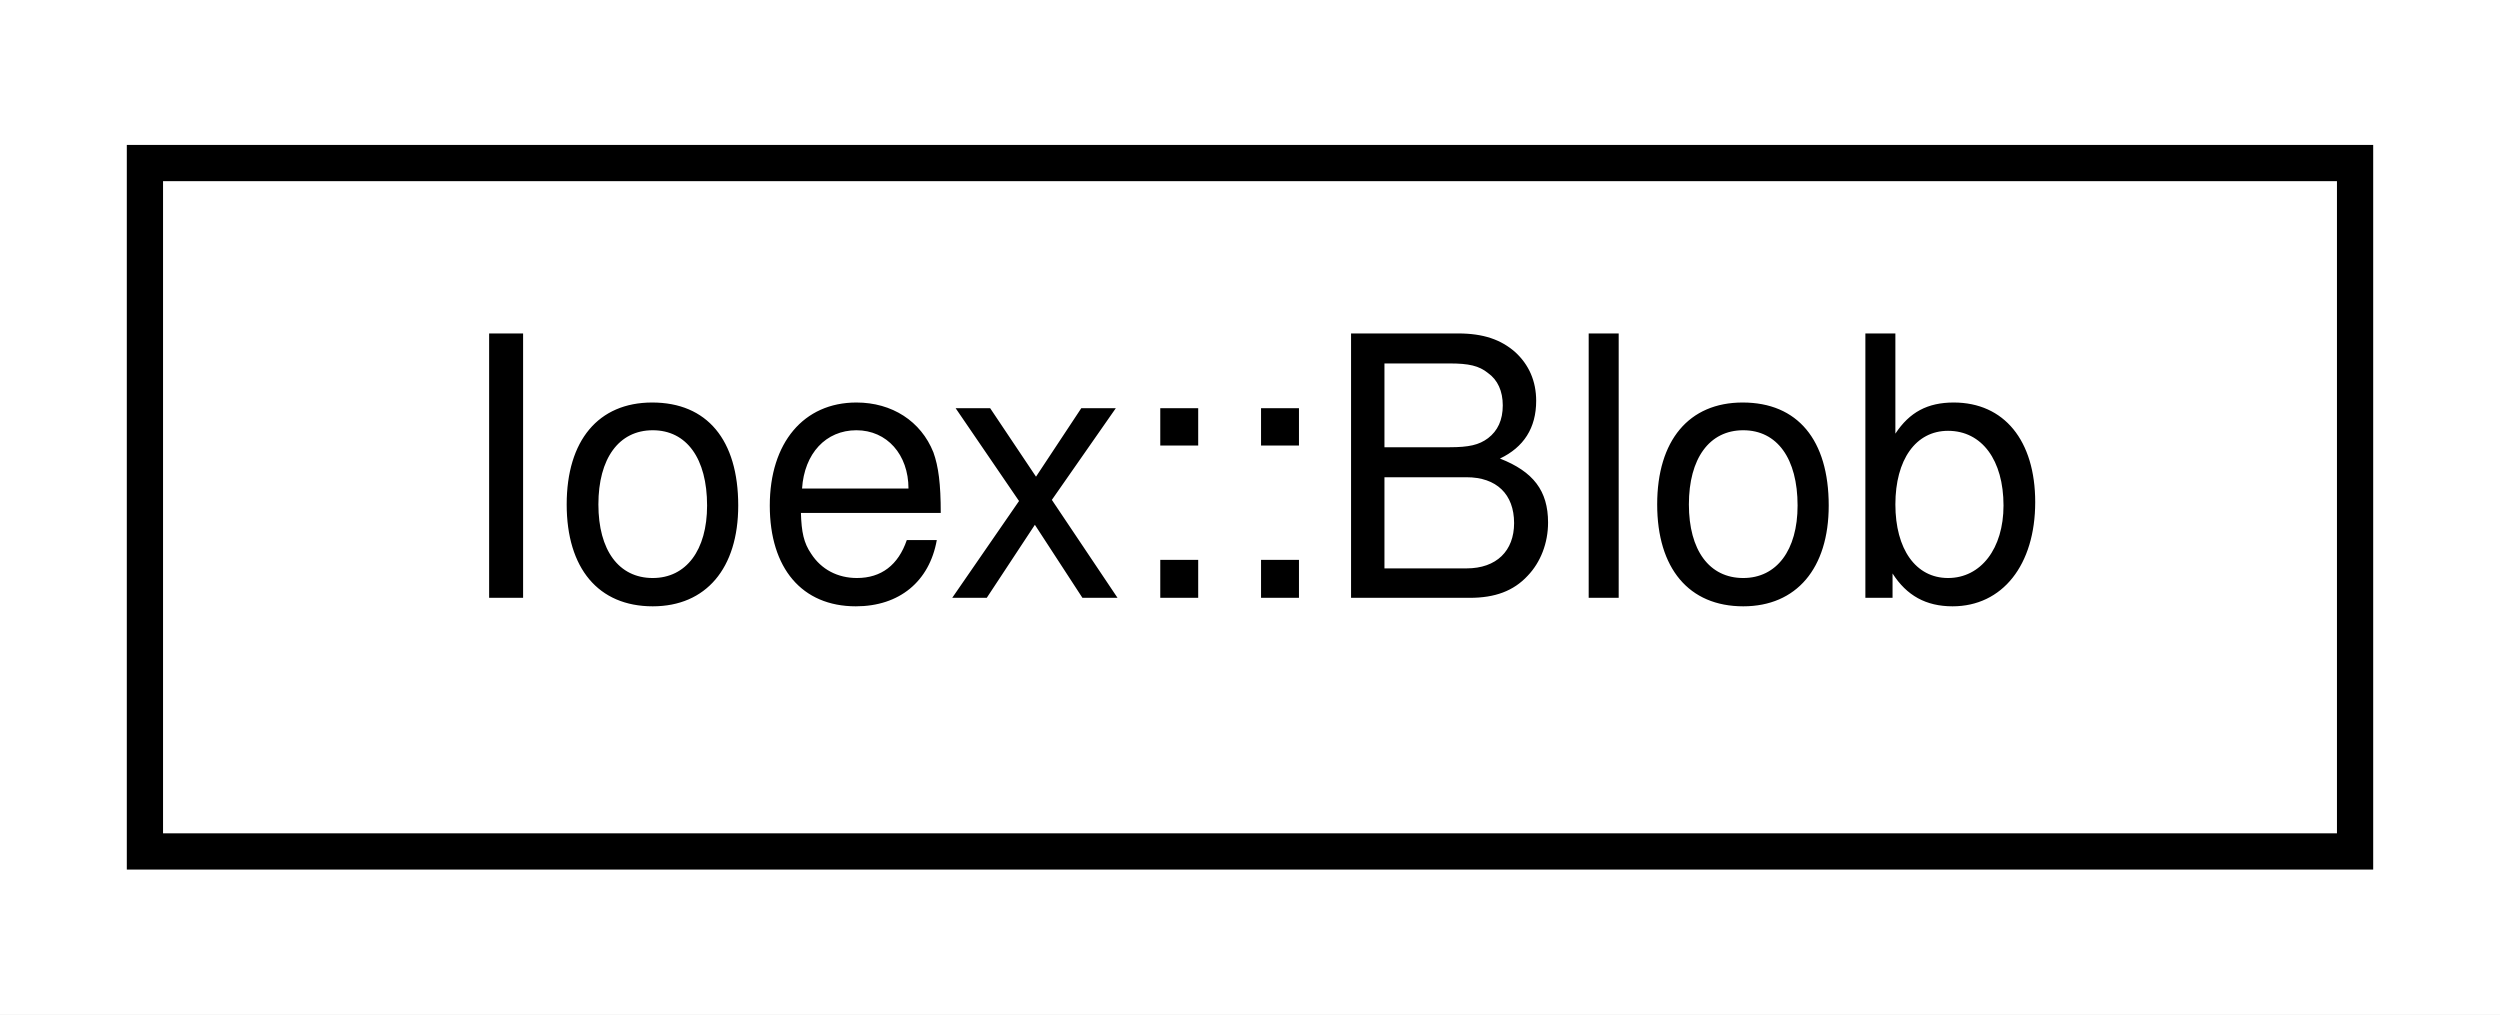
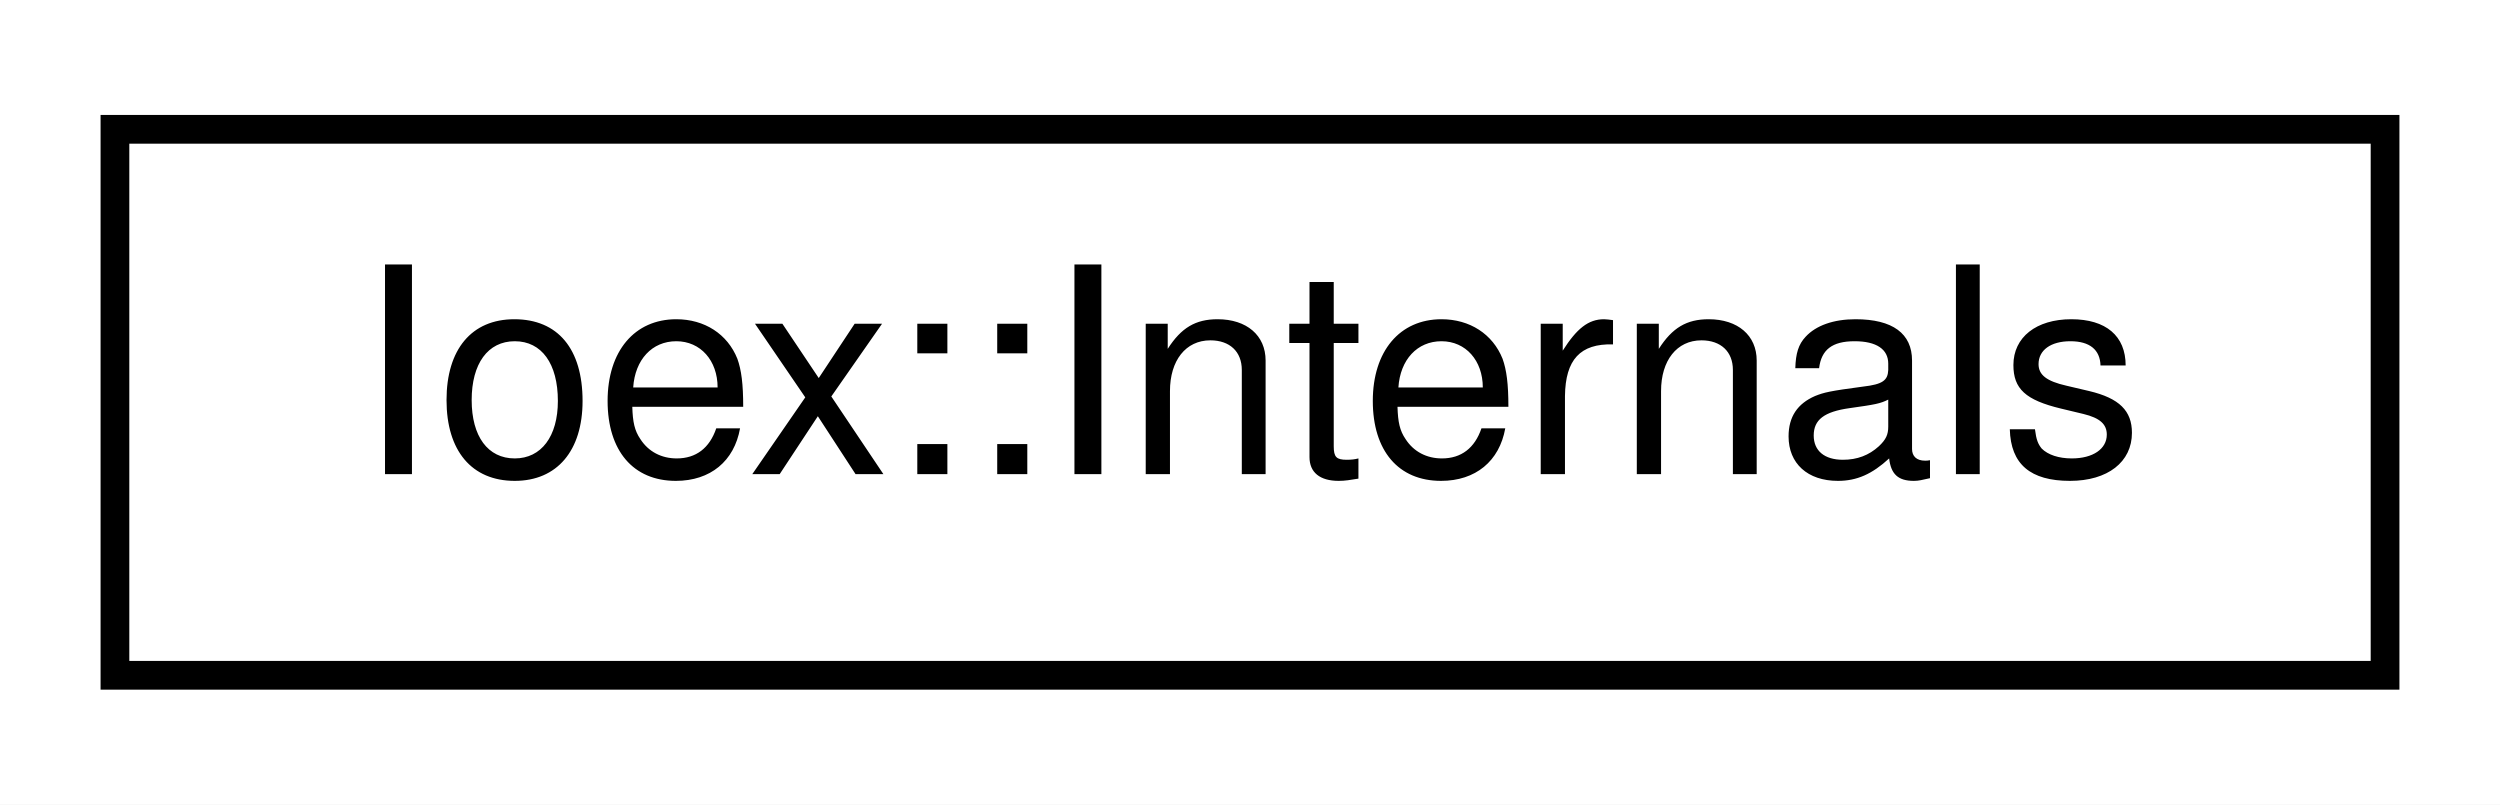
- <svg xmlns="http://www.w3.org/2000/svg" xmlns:xlink="http://www.w3.org/1999/xlink" width="69pt" height="28pt" viewBox="0.00 0.00 69.00 28.00">
+ <svg xmlns="http://www.w3.org/2000/svg" xmlns:xlink="http://www.w3.org/1999/xlink" width="87pt" height="28pt" viewBox="0.00 0.00 87.00 28.00">
  <g id="graph0" class="graph" transform="scale(1 1) rotate(0) translate(4 24)">
-     <polygon fill="white" stroke="transparent" points="-4,4 -4,-24 65,-24 65,4 -4,4" />
+     <polygon fill="white" stroke="transparent" points="-4,4 -4,-24 83,-24 83,4 -4,4" />
    <g id="node1" class="node">
      <g id="a_node1">
-         <a xlink:href="structIoex_1_1Blob.html" target="_top" xlink:title=" ">
-           <polygon fill="white" stroke="black" points="0,-0.5 0,-19.5 61,-19.5 61,-0.5 0,-0.5" />
-           <text text-anchor="middle" x="30.5" y="-7.5" font-family="Helvetica,sans-Serif" font-size="10.00">Ioex::Blob</text>
+         <a xlink:href="classIoex_1_1Internals.html" target="_top" xlink:title=" ">
+           <polygon fill="white" stroke="black" points="0,-0.5 0,-19.5 79,-19.5 79,-0.5 0,-0.5" />
+           <text text-anchor="middle" x="39.5" y="-7.5" font-family="Helvetica,sans-Serif" font-size="10.00">Ioex::Internals</text>
        </a>
      </g>
    </g>
  </g>
</svg>
